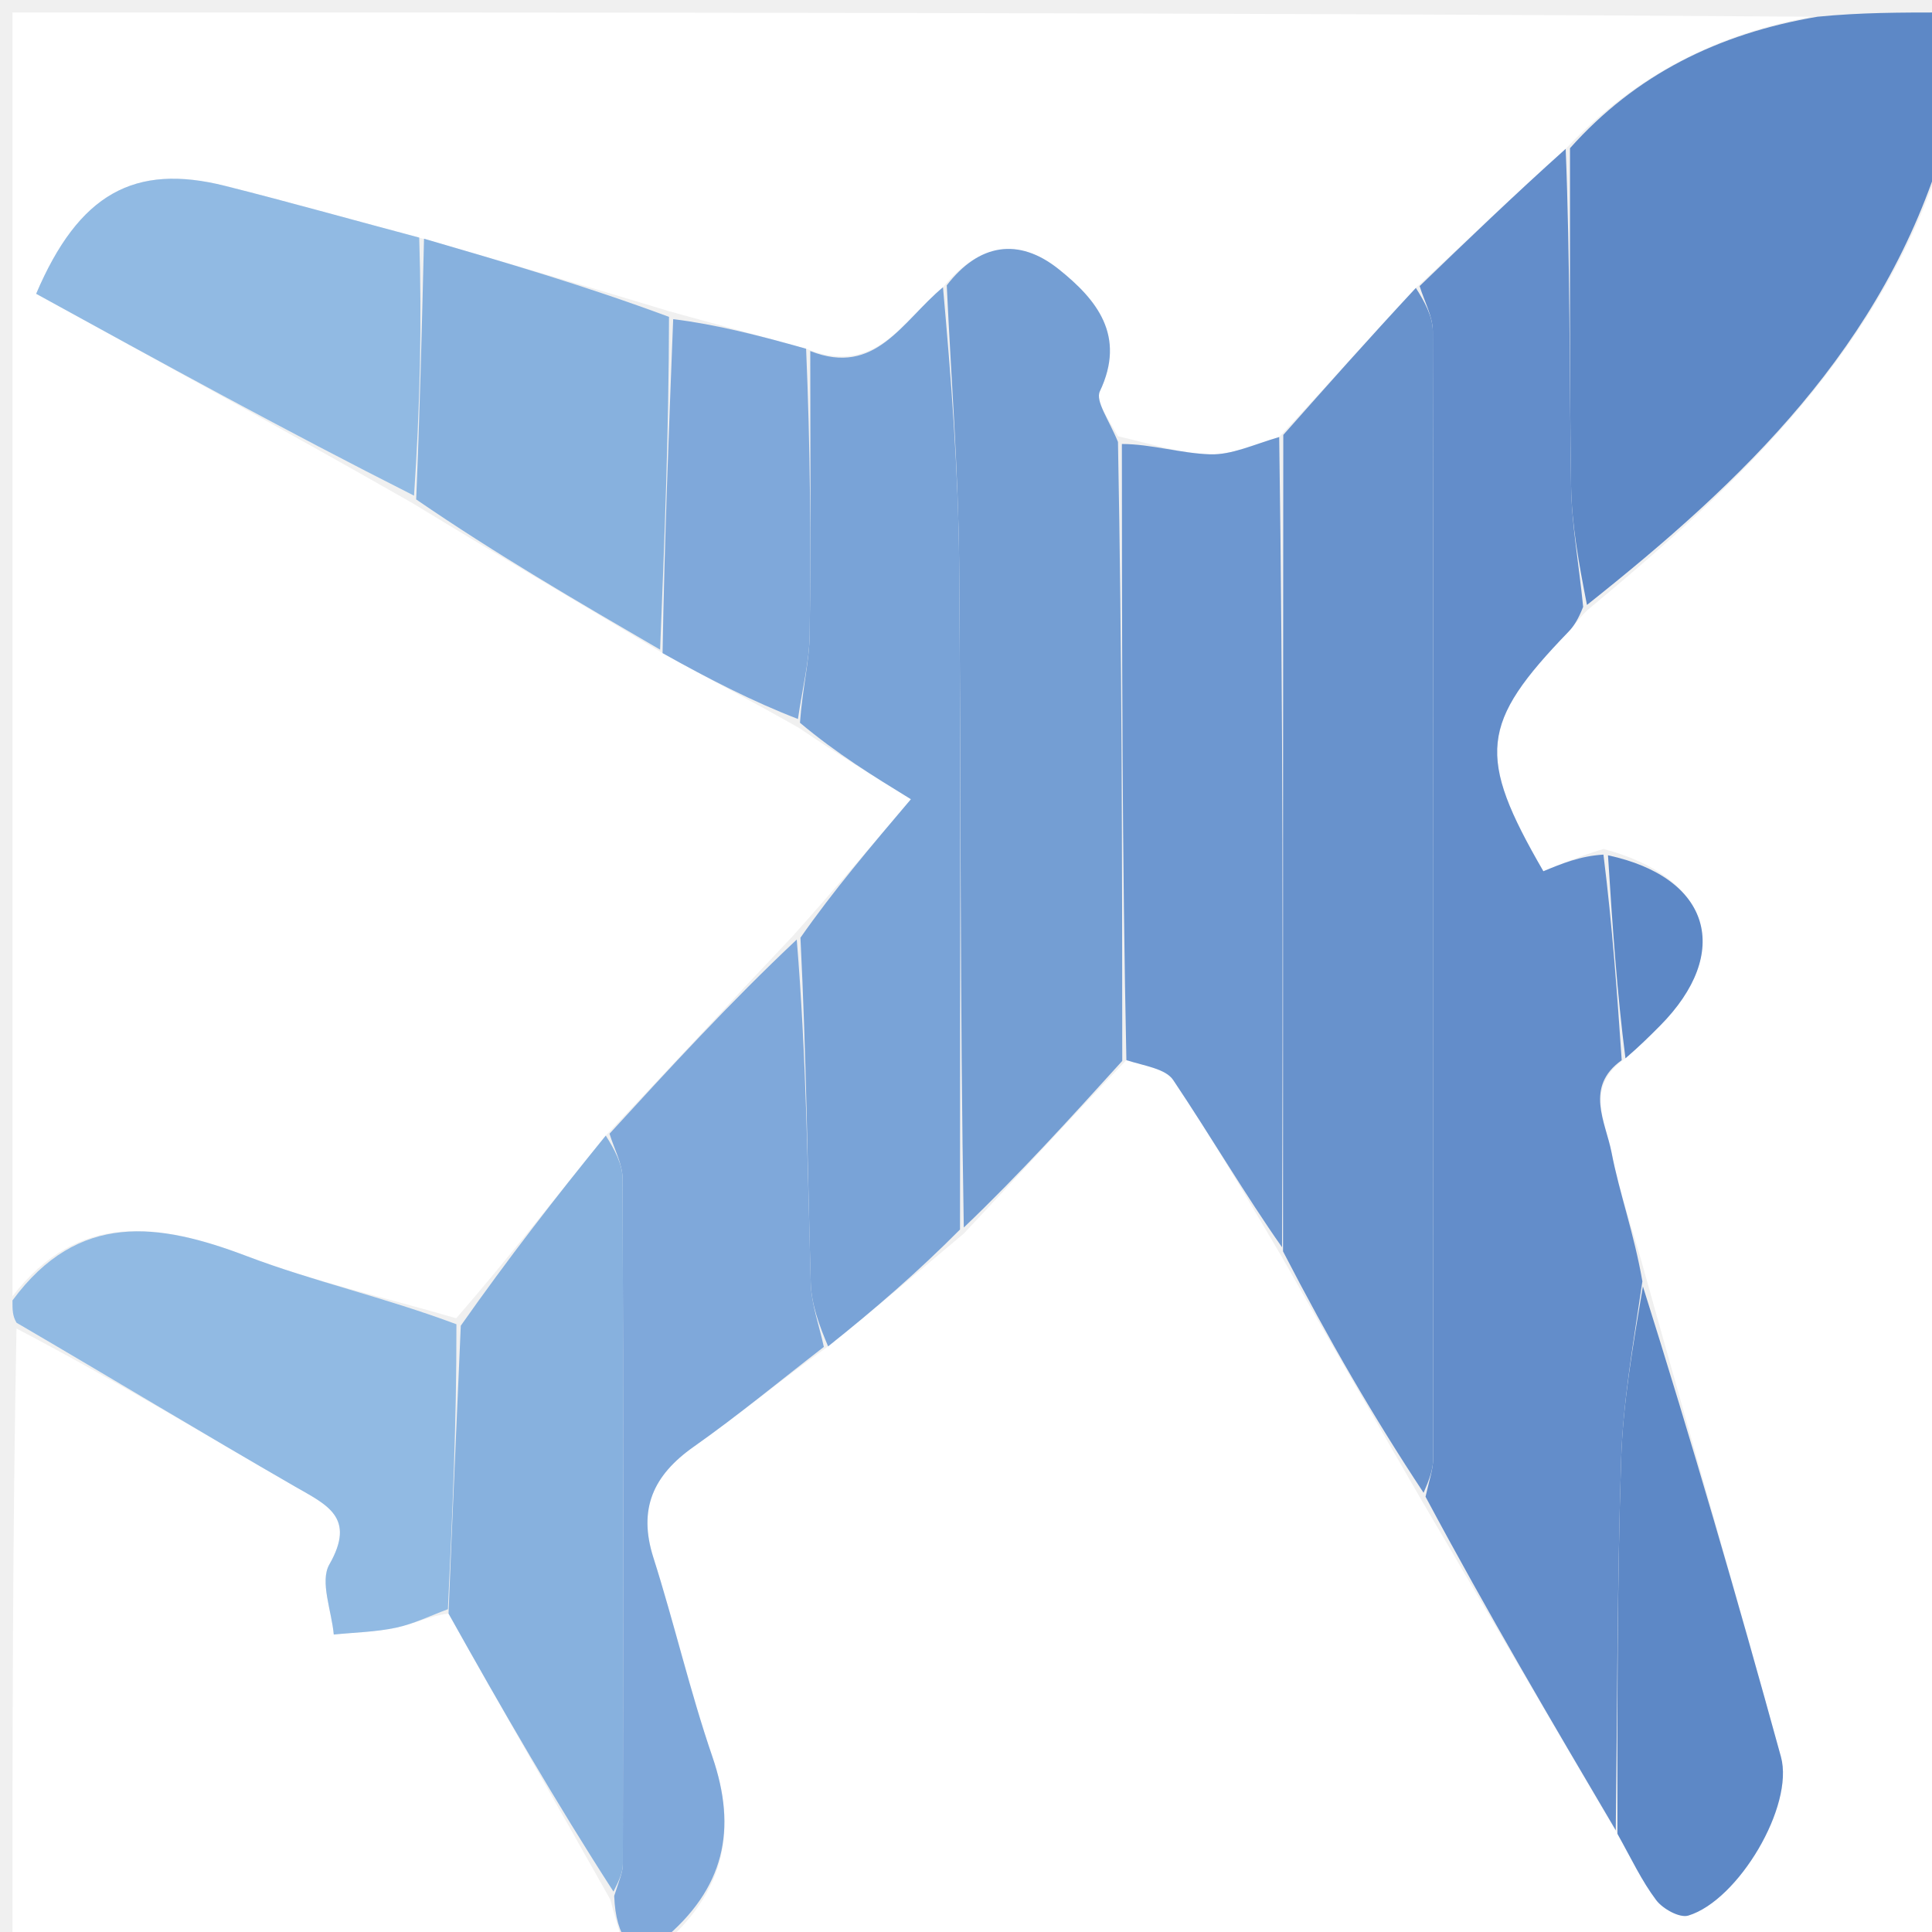
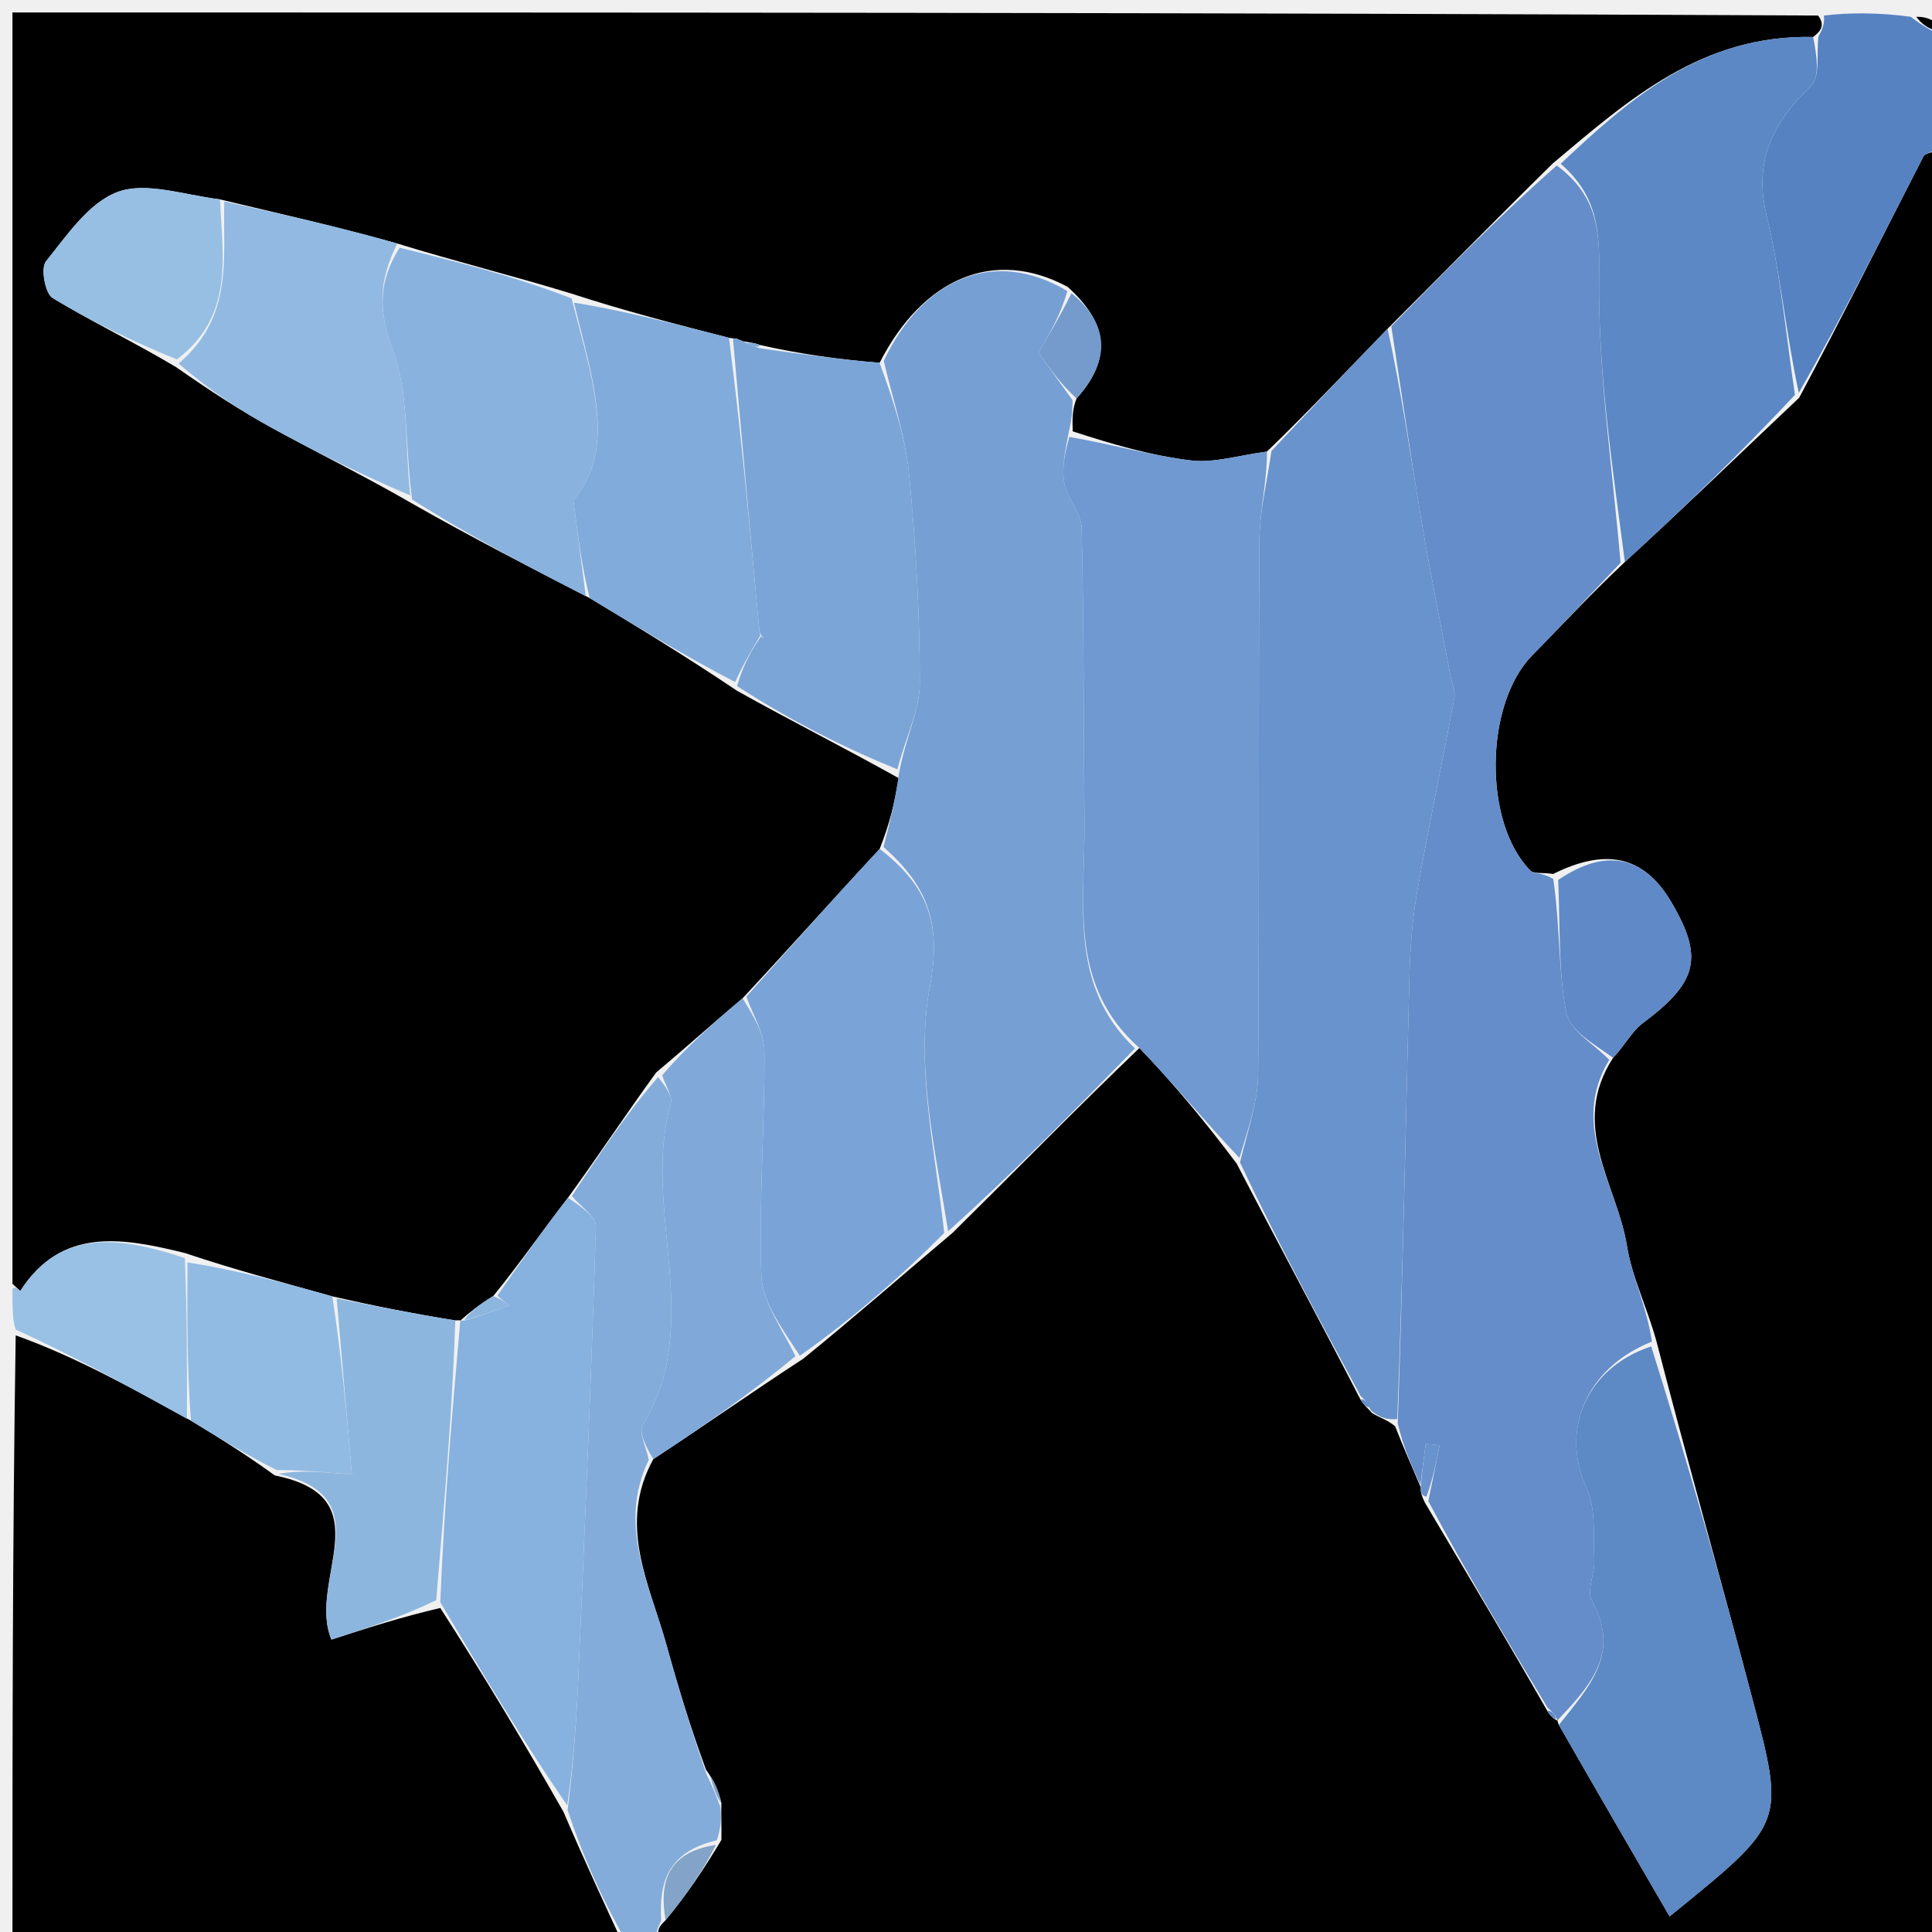
<svg xmlns="http://www.w3.org/2000/svg" version="1.1" id="Layer_1" x="0px" y="0px" width="100%" viewBox="0 0 155 155" enable-background="new 0 0 155 155" xml:space="preserve">
-   <path fill="#FFFFFF" opacity="1" stroke="none" d=" M1,104   C1,69.727 1,35.455 1,1   C49.021,1 97.042,1 145.345,1.342   C137.832,2.698 131.218,5.99 125.611,11.943   C121.475,15.648 117.684,19.3 113.591,23.099   C109.843,27.127 106.399,31.009 102.627,35.062   C100.56,35.67 98.81,36.504 97.088,36.449   C94.717,36.373 92.368,35.624 89.697,34.999   C88.965,33.67 87.865,32.183 88.239,31.395   C90.36,26.928 87.983,24.03 84.94,21.598   C81.715,19.02 78.532,19.541 75.654,23.045   C72.356,25.793 70.245,30.237 64.672,27.979   C60.896,26.913 57.455,26.03 53.678,24.966   C46.901,22.907 40.46,21.028 33.632,19.061   C28.184,17.614 23.14,16.189 18.058,14.912   C10.788,13.086 6.33,15.525 2.9,23.57   C12.853,29.038 22.878,34.546 33.074,40.354   C39.816,44.477 46.387,48.298 53.156,52.398   C56.887,54.487 60.421,56.297 64.117,58.409   C67.151,60.477 70.024,62.242 73.08,64.12   C69.796,67.994 66.85,71.469 63.607,75.091   C58.507,80.477 53.704,85.716 48.6,91.105   C44.518,96.13 40.736,101.004 36.604,105.763   C30.759,104.053 25.134,102.802 19.803,100.777   C12.734,98.092 6.287,97.153 1,104  z" />
-   <path fill="#FFFFFF" opacity="1" stroke="none" d=" M156,12   C156,59.915 156,107.83 156,156   C121.98,156 87.958,156 53.586,155.676   C58.156,151.528 59.15,146.759 57.153,140.937   C55.353,135.69 54.104,130.257 52.421,124.967   C51.177,121.057 52.408,118.357 55.651,116.072   C59.235,113.546 62.622,110.742 66.437,108.016   C70.196,105.021 73.613,102.069 77.332,98.96   C81.769,94.239 85.903,89.676 90.368,85.054   C91.869,85.53 93.517,85.743 94.127,86.653   C97.168,91.195 99.937,95.919 102.881,100.907   C106.606,107.506 110.25,113.777 114.052,120.364   C119.349,129.399 124.489,138.118 129.765,147.126   C130.873,149.108 131.71,150.902 132.877,152.448   C133.404,153.145 134.753,153.893 135.446,153.683   C139.461,152.468 143.965,144.888 142.879,140.936   C139.389,128.244 135.713,115.603 132.07,102.544   C131.092,98.921 129.924,95.741 129.291,92.458   C128.819,90.014 127.098,87.202 130.407,84.907   C131.525,83.944 132.347,83.133 133.16,82.314   C139.014,76.424 137.242,70.389 128.644,68.108   C126.787,68.67 125.295,69.287 123.821,69.897   C118.453,60.629 118.741,58.028 125.836,50.684   C126.289,50.215 126.635,49.643 127.336,48.965   C139.799,38.626 151.166,27.83 156,12  z" />
-   <path fill="#FFFFFF" opacity="1" stroke="none" d=" M50,156   C33.739,156 17.478,156 1,156   C1,139.646 1,123.292 1.324,106.587   C8.973,110.586 16.264,114.996 23.644,119.251   C26.211,120.73 28.593,121.716 26.422,125.515   C25.644,126.876 26.608,129.233 26.777,131.135   C28.451,130.965 30.156,130.934 31.791,130.583   C33.213,130.278 34.557,129.611 35.985,129.456   C40.325,137.221 44.614,144.634 48.961,152.39   C49.346,153.822 49.673,154.911 50,156  z" />
-   <path fill="#5D88C6" opacity="1" stroke="none" d=" M156,11.517   C151.166,27.83 139.799,38.626 127.318,48.533   C126.664,45.177 126.094,42.102 126.046,39.019   C125.905,29.978 125.971,20.934 125.957,11.89   C131.218,5.99 137.832,2.698 145.814,1.342   C149.258,1 152.515,1 156,1   C156,4.343 156,7.688 156,11.517  z" />
-   <path fill="#7FA8DA" opacity="1" stroke="none" d=" M50.375,156   C49.673,154.911 49.346,153.822 49.276,152.104   C49.685,150.836 49.969,150.198 49.97,149.559   C49.997,131.236 50.017,112.912 49.952,94.589   C49.948,93.377 49.267,92.167 48.901,90.956   C53.704,85.716 58.507,80.477 63.921,75.379   C64.688,84.654 64.793,93.789 65.045,102.92   C65.093,104.642 65.73,106.347 66.095,108.06   C62.622,110.742 59.235,113.546 55.651,116.072   C52.408,118.357 51.177,121.057 52.421,124.967   C54.104,130.257 55.353,135.69 57.153,140.937   C59.15,146.759 58.156,151.528 53.118,155.676   C52.25,156 51.5,156 50.375,156  z" />
-   <path fill="#91BAE3" opacity="1" stroke="none" d=" M35.935,129.103   C34.557,129.611 33.213,130.278 31.791,130.583   C30.156,130.934 28.451,130.965 26.777,131.135   C26.608,129.233 25.644,126.876 26.422,125.515   C28.593,121.716 26.211,120.73 23.644,119.251   C16.264,114.996 8.973,110.586 1.324,106.118   C1,105.556 1,105.111 1,104.333   C6.287,97.153 12.734,98.092 19.803,100.777   C25.134,102.802 30.759,104.053 36.618,106.242   C36.633,114.259 36.284,121.681 35.935,129.103  z" />
-   <path fill="#638DCA" opacity="1" stroke="none" d=" M125.611,11.943   C125.971,20.934 125.905,29.978 126.046,39.019   C126.094,42.102 126.664,45.177 127.013,48.687   C126.635,49.643 126.289,50.215 125.836,50.684   C118.741,58.028 118.453,60.629 123.821,69.897   C125.295,69.287 126.787,68.67 128.641,68.564   C129.37,74.401 129.738,79.728 130.106,85.056   C127.098,87.202 128.819,90.014 129.291,92.458   C129.924,95.741 131.092,98.921 131.765,102.801   C131,108.008 130.206,112.549 130.06,117.11   C129.741,127.014 129.753,136.928 129.629,146.838   C124.489,138.118 119.349,129.399 114.367,120.079   C114.683,118.675 114.977,117.871 114.977,117.066   C115.001,86.905 115.011,56.745 114.953,26.584   C114.95,25.373 114.263,24.163 113.894,22.952   C117.684,19.3 121.475,15.648 125.611,11.943  z" />
-   <path fill="#6892CC" opacity="1" stroke="none" d=" M113.591,23.099   C114.263,24.163 114.95,25.373 114.953,26.584   C115.011,56.745 115.001,86.905 114.977,117.066   C114.977,117.871 114.683,118.675 114.211,119.764   C110.25,113.777 106.606,107.506 102.935,100.395   C102.925,78 102.94,56.445 102.955,34.891   C106.399,31.009 109.843,27.127 113.591,23.099  z" />
-   <path fill="#749ED3" opacity="1" stroke="none" d=" M90.037,85.114   C85.903,89.676 81.769,94.239 77.323,98.481   C77.007,80.517 77.104,62.871 76.953,45.227   C76.889,37.78 76.304,30.337 75.956,22.893   C78.532,19.541 81.715,19.02 84.94,21.598   C87.983,24.03 90.36,26.928 88.239,31.395   C87.865,32.183 88.965,33.67 89.693,35.456   C90.014,52.422 90.026,68.768 90.037,85.114  z" />
-   <path fill="#79A3D7" opacity="1" stroke="none" d=" M75.654,23.045   C76.304,30.337 76.889,37.78 76.953,45.227   C77.104,62.871 77.007,80.517 77.02,98.64   C73.613,102.069 70.196,105.021 66.437,108.016   C65.73,106.347 65.093,104.642 65.045,102.92   C64.793,93.789 64.688,84.654 64.218,75.232   C66.85,71.469 69.796,67.994 73.08,64.12   C70.024,62.242 67.151,60.477 64.179,57.986   C64.386,55.159 64.928,53.061 64.958,50.957   C65.067,43.36 65.004,35.761 65.006,28.162   C70.245,30.237 72.356,25.793 75.654,23.045  z" />
-   <path fill="#6D97D0" opacity="1" stroke="none" d=" M90.368,85.054   C90.026,68.768 90.014,52.422 90.006,35.62   C92.368,35.624 94.717,36.373 97.088,36.449   C98.81,36.504 100.56,35.67 102.627,35.062   C102.94,56.445 102.925,78 102.856,100.067   C99.937,95.919 97.168,91.195 94.127,86.653   C93.517,85.743 91.869,85.53 90.368,85.054  z" />
-   <path fill="#87B1DE" opacity="1" stroke="none" d=" M35.985,129.456   C36.284,121.681 36.633,114.259 36.968,106.358   C40.736,101.004 44.518,96.13 48.6,91.105   C49.267,92.167 49.948,93.377 49.952,94.589   C50.017,112.912 49.997,131.236 49.97,149.559   C49.969,150.198 49.685,150.836 49.218,151.76   C44.614,144.634 40.325,137.221 35.985,129.456  z" />
-   <path fill="#87B1DE" opacity="1" stroke="none" d=" M34.018,19.15   C40.46,21.028 46.901,22.907 53.673,25.423   C53.655,34.747 53.307,43.433 52.959,52.12   C46.387,48.298 39.816,44.477 33.388,40.067   C33.694,32.702 33.856,25.926 34.018,19.15  z" />
-   <path fill="#91BAE3" opacity="1" stroke="none" d=" M33.632,19.061   C33.856,25.926 33.694,32.702 33.217,39.765   C22.878,34.546 12.853,29.038 2.9,23.57   C6.33,15.525 10.788,13.086 18.058,14.912   C23.14,16.189 28.184,17.614 33.632,19.061  z" />
-   <path fill="#7FA8DA" opacity="1" stroke="none" d=" M53.156,52.398   C53.307,43.433 53.655,34.747 54.008,25.604   C57.455,26.03 60.896,26.913 64.672,27.979   C65.004,35.761 65.067,43.36 64.958,50.957   C64.928,53.061 64.386,55.159 64.018,57.683   C60.421,56.297 56.887,54.487 53.156,52.398  z" />
-   <path fill="#5D88C6" opacity="1" stroke="none" d=" M129.765,147.126   C129.753,136.928 129.741,127.014 130.06,117.11   C130.206,112.549 131,108.008 131.805,103.2   C135.713,115.603 139.389,128.244 142.879,140.936   C143.965,144.888 139.461,152.468 135.446,153.683   C134.753,153.893 133.404,153.145 132.877,152.448   C131.71,150.902 130.873,149.108 129.765,147.126  z" />
-   <path fill="#5D88C6" opacity="1" stroke="none" d=" M130.407,84.907   C129.738,79.728 129.37,74.401 129.005,68.618   C137.242,70.389 139.014,76.424 133.16,82.314   C132.347,83.133 131.525,83.944 130.407,84.907  z" />
+   <path fill="#000000" opacity="1" stroke="none" d=" M156,12   C156,59.915 156,107.83 156,156   C121.98,156 87.958,156 53.132,155.776   C52.566,155.071 52.805,154.591 53.399,154.055   C55.104,151.995 56.454,149.991 57.875,147.617   C57.898,146.496 57.848,145.746 57.875,144.656   C57.624,143.602 57.295,142.889 56.642,141.983   C55.366,138.518 54.381,135.255 53.471,131.972   C52.123,127.11 49.513,122.358 52.413,117.064   C56.548,114.351 60.321,111.696 64.44,109.009   C68.562,105.665 72.338,102.352 76.426,98.906   C81.51,93.886 86.284,89.001 91.413,84.078   C94.236,87.025 96.703,90.011 99.215,93.352   C102.564,99.811 105.867,105.913 109.145,112.275   C109.398,112.722 109.678,112.909 110.077,113.368   C110.763,113.78 111.329,113.92 111.932,114.43   C112.63,116.24 113.291,117.68 113.972,119.309   C113.981,119.761 114.045,120.003 114.329,120.575   C117.704,126.287 120.934,131.649 124.141,137.271   C124.398,137.719 124.677,137.907 124.972,138.059   C124.986,138.024 124.918,138.059 125.066,138.388   C128.09,143.668 130.968,148.621 133.948,153.749   C143.249,146.178 143.26,146.415 140.534,136.083   C138.057,126.698 135.411,117.357 132.895,107.613   C132.118,104.809 130.929,102.447 130.528,99.958   C129.735,95.027 125.87,90.342 129.414,84.865   C130.402,83.817 130.931,82.729 131.793,82.087   C136.187,78.81 136.712,76.848 134.098,72.394   C131.835,68.539 128.725,68.07 124.61,70.115   C123.73,69.981 123.048,70.117 122.779,69.845   C118.985,66.014 119.104,56.494 122.902,52.61   C125.303,50.155 127.644,47.642 130.362,45.085   C135.152,40.704 139.592,36.391 144.341,31.914   C147.851,25.347 151.034,18.933 154.306,12.566   C154.501,12.187 155.419,12.18 156,12  z" />
+   <path fill="#000000" opacity="1" stroke="none" d=" M1,103   C1,69.06 1,35.121 1,1   C49.021,1 97.042,1 145.864,1.247   C146.406,1.977 146.147,2.46 145.465,2.967   C136.581,2.771 130.769,7.905 124.599,13.091   C120.063,17.546 115.843,21.863 111.323,26.376   C108.018,29.776 105.011,32.979 101.645,36.229   C99.378,36.526 97.422,37.161 95.569,36.941   C92.383,36.562 89.261,35.649 86.061,34.606   C86.023,33.539 86.037,32.825 86.371,31.965   C89.299,28.71 88.819,25.852 85.653,23.014   C79.78,19.855 74.055,22.283 70.569,29.107   C67.196,28.827 64.155,28.395 60.994,27.683   C60.365,27.438 59.857,27.472 59.284,27.305   C59.22,27.104 58.804,27.176 58.481,27.1   C54.12,25.979 50.082,24.934 45.853,23.557   C41.128,22.108 36.596,20.991 31.872,19.537   C27.119,18.188 22.558,17.176 17.647,15.997   C14.644,15.612 11.678,14.561 9.421,15.406   C7.115,16.268 5.37,18.881 3.683,20.973   C3.252,21.508 3.619,23.544 4.217,23.908   C7.357,25.815 10.689,27.406 14.096,29.434   C16.804,31.316 19.317,32.966 21.947,34.404   C25.574,36.388 29.289,38.212 33.108,40.423   C37.832,43.106 42.414,45.47 47.314,47.985   C51.412,50.453 55.191,52.771 59.119,55.412   C63.499,57.862 67.73,59.987 72.092,62.425   C71.776,64.474 71.328,66.212 70.574,68.106   C66.805,72.16 63.342,76.059 59.577,80.087   C57.17,82.113 55.066,84.01 52.643,86.045   C50.175,89.441 48.026,92.698 45.568,96.09   C43.472,98.802 41.684,101.38 39.573,103.98   C38.464,104.646 37.678,105.289 36.93,105.949   C36.967,105.966 36.935,105.89 36.53,105.935   C33.087,105.377 30.049,104.774 26.659,104.004   C22.554,102.849 18.801,101.862 14.843,100.53   C9.771,99.274 4.924,98.441 1.628,103.57   C1.419,103.38 1.209,103.19 1,103  z" />
+   <path fill="#000000" opacity="1" stroke="none" d=" M50,156   C33.74,156 17.48,156 1,156   C1,139.98 1,123.959 1.259,107.134   C6.012,108.83 10.505,111.329 15.316,113.975   C17.72,115.434 19.806,116.745 22.049,118.372   C30.81,120.13 24.62,126.788 26.588,131.54   C29.45,130.619 32.224,129.725 35.324,129.005   C38.823,134.451 41.996,139.724 45.201,145.351   C46.822,149.136 48.411,152.568 50,156  z" />
+   <path fill="#83ACDB" opacity="1" stroke="none" d=" M50.375,156   C48.411,152.568 46.822,149.136 45.538,145.202   C46.036,141.227 46.264,137.757 46.413,134.284   C46.924,122.322 47.449,110.361 47.812,98.394   C47.836,97.602 46.552,96.77 45.877,95.956   C48.026,92.698 50.175,89.441 52.801,86.41   C53.473,87.268 53.967,87.984 53.817,88.517   C51.431,96.961 56.587,106.06 51.579,114.307   C51.206,114.923 51.87,116.168 52.051,117.121   C49.513,122.358 52.123,127.11 53.471,131.972   C54.381,135.255 55.366,138.518 56.654,142.286   C57.26,143.52 57.529,144.258 57.799,144.996   C57.848,145.746 57.898,146.496 57.512,147.641   C53.511,148.586 52.875,151.081 53.045,154.111   C52.805,154.591 52.566,155.071 52.663,155.776   C52.25,156 51.5,156 50.375,156  z" />
+   <path fill="#5682C2" opacity="1" stroke="none" d=" M145.888,2.944   C146.147,2.46 146.406,1.977 146.333,1.247   C148.371,1 150.741,1 153.292,1.348   C154.315,2.131 155.158,2.566 156,3   C156,5.7 156,8.4 156,11.55   C155.419,12.18 154.501,12.187 154.306,12.566   C151.034,18.933 147.851,25.347 144.312,31.516   C143.257,26.624 142.839,21.894 141.735,17.329   C140.659,12.879 142.237,9.841 145.29,6.897   C146.052,6.163 145.718,4.292 145.888,2.944  z" />
+   <path fill="#98C1E5" opacity="1" stroke="none" d=" M14.999,113.827   C10.505,111.329 6.012,108.83 1.259,106.666   C1,105.933 1,104.867 1,103.4   C1.209,103.19 1.419,103.38 1.628,103.57   C4.924,98.441 9.771,99.274 14.832,100.932   C15.017,105.728 15.008,109.778 14.999,113.827  z" />
+   <path fill="#000000" opacity="1" stroke="none" d=" M156,2.5   C155.158,2.566 154.315,2.131 153.736,1.348   C154.667,1.333 155.333,1.667 156,2.5  z" />
+   <path fill="#648DC9" opacity="1" stroke="none" d=" M111.622,26.179   C115.843,21.863 120.063,17.546 124.896,13.275   C128.171,15.719 128.347,18.499 128.296,22.099   C128.188,29.775 129.363,37.468 130.012,45.155   C127.644,47.642 125.303,50.155 122.902,52.61   C119.104,56.494 118.985,66.014 122.779,69.845   C123.048,70.117 123.73,69.981 124.617,70.52   C125.178,74.428 125.011,77.914 125.659,81.242   C125.938,82.675 127.907,83.778 129.107,85.031   C125.87,90.342 129.735,95.027 130.528,99.958   C130.929,102.447 132.118,104.809 132.528,107.634   C127.17,109.77 125.191,114.835 127.281,119.354   C128.054,121.027 127.82,123.195 127.91,125.143   C127.96,126.233 127.269,127.593 127.709,128.39   C130.069,132.656 127.491,135.321 124.918,138.059   C124.918,138.059 124.986,138.024 124.877,137.853   C124.607,137.422 124.406,137.199 124.164,137.012   C120.934,131.649 117.704,126.287 114.59,120.427   C114.971,118.602 115.236,117.275 115.501,115.947   C115.128,115.912 114.755,115.878 114.381,115.843   C114.238,116.935 114.095,118.027 113.952,119.119   C113.291,117.68 112.63,116.24 112.139,114.216   C112.556,101.937 112.78,90.241 113.072,78.546   C113.129,76.235 113.284,73.902 113.682,71.63   C114.596,66.407 115.71,61.219 116.675,56.005   C116.785,55.406 116.464,54.728 116.344,54.086   C115.562,49.936 114.715,45.797 114.017,41.634   C113.154,36.493 112.415,31.332 111.622,26.179  M125.531,132.503   C125.531,132.503 125.487,132.521 125.531,132.503  z" />
+   <path fill="#6993CD" opacity="1" stroke="none" d=" M111.323,26.376   C112.415,31.332 113.154,36.493 114.017,41.634   C114.715,45.797 115.562,49.936 116.344,54.086   C116.464,54.728 116.785,55.406 116.675,56.005   C115.71,61.219 114.596,66.407 113.682,71.63   C113.284,73.902 113.129,76.235 113.072,78.546   C112.78,90.241 112.556,101.937 112.101,113.847   C111.329,113.92 110.763,113.78 109.983,113.163   C109.61,112.427 109.41,112.204 109.171,112.016   C105.867,105.913 102.564,99.811 99.482,93.253   C100.135,90.577 100.921,88.359 100.939,86.135   C101.051,71.884 100.948,57.632 101.039,43.381   C101.055,40.979 101.667,38.582 102.004,36.182   C105.011,32.979 108.018,29.776 111.323,26.376  z" />
+   <path fill="#769FD4" opacity="1" stroke="none" d=" M86.05,32.111   C86.037,32.825 86.023,33.539 85.737,34.7   C85.422,36.369 85.167,37.633 85.396,38.8   C85.639,40.035 86.754,41.17 86.781,42.365   C86.96,50.283 86.937,58.205 87.004,66.126   C87.057,72.411 85.7,79.022 91.057,84.116   C86.284,89.001 81.51,93.886 76.068,98.778   C75.012,92.202 73.425,85.394 74.61,79.109   C75.596,73.883 74.269,70.959 70.881,67.95   C71.328,66.212 71.776,64.474 72.128,62.035   C72.653,59.16 73.79,56.988 73.792,54.815   C73.795,49.206 73.476,43.579 72.928,37.995   C72.628,34.945 71.601,31.966 70.902,28.955   C74.055,22.283 79.78,19.855 85.63,23.352   C85.057,25.348 84.174,26.833 83.307,28.291   C84.324,29.708 85.187,30.909 86.05,32.111  z" />
+   <path fill="#6F99D0" opacity="1" stroke="none" d=" M91.413,84.078   C85.7,79.022 87.057,72.411 87.004,66.126   C86.937,58.205 86.96,50.283 86.781,42.365   C86.754,41.17 85.639,40.035 85.396,38.8   C85.167,37.633 85.422,36.369 85.789,35.054   C89.261,35.649 92.383,36.562 95.569,36.941   C97.422,37.161 99.378,36.526 101.645,36.229   C101.667,38.582 101.055,40.979 101.039,43.381   C100.948,57.632 101.051,71.884 100.939,86.135   C100.921,88.359 100.135,90.577 99.437,92.897   C96.703,90.011 94.236,87.025 91.413,84.078  z" />
+   <path fill="#5C88C5" opacity="1" stroke="none" d=" M130.362,45.085   C129.363,37.468 128.188,29.775 128.296,22.099   C128.347,18.499 128.171,15.719 125.212,13.137   C130.769,7.905 136.581,2.771 145.465,2.968   C145.718,4.292 146.052,6.163 145.29,6.897   C142.237,9.841 140.659,12.879 141.735,17.329   C142.839,21.894 143.257,26.624 144.004,31.68   C139.592,36.391 135.152,40.704 130.362,45.085  z" />
+   <path fill="#7AA4D7" opacity="1" stroke="none" d=" M70.574,68.106   C74.269,70.959 75.596,73.883 74.61,79.109   C73.425,85.394 75.012,92.202 75.756,98.912   C72.338,102.352 68.562,105.665 64.168,108.771   C62.686,106.49 61.159,104.438 61.085,102.336   C60.874,96.347 61.359,90.336 61.329,84.336   C61.321,82.874 60.388,81.417 59.88,79.958   C63.342,76.059 66.805,72.16 70.574,68.106  z" />
+   <path fill="#5D89C5" opacity="1" stroke="none" d=" M125.066,138.388   C127.491,135.321 130.069,132.656 127.709,128.39   C127.269,127.593 127.96,126.233 127.91,125.143   C127.82,123.195 128.054,121.027 127.281,119.354   C125.191,114.835 127.17,109.77 132.473,108.018   C135.411,117.357 138.057,126.698 140.534,136.083   C143.26,146.415 143.249,146.178 133.948,153.749   C130.968,148.621 128.09,143.668 125.066,138.388  z" />
+   <path fill="#80A9DA" opacity="1" stroke="none" d=" M59.577,80.087   C60.388,81.417 61.321,82.874 61.329,84.336   C61.359,90.336 60.874,96.347 61.085,102.336   C61.159,104.438 62.686,106.49 63.822,108.802   C60.321,111.696 56.548,114.351 52.413,117.064   C51.87,116.168 51.206,114.923 51.579,114.307   C56.587,106.06 51.431,96.961 53.817,88.517   C53.967,87.984 53.473,87.268 53.121,86.272   C55.066,84.01 57.17,82.113 59.577,80.087  z" />
+   <path fill="#6089C7" opacity="1" stroke="none" d=" M129.414,84.865   C127.907,83.778 125.938,82.675 125.659,81.242   C125.011,77.914 125.178,74.428 125.008,70.6   C128.725,68.07 131.835,68.539 134.098,72.394   C136.712,76.848 136.187,78.81 131.793,82.087   C130.931,82.729 130.402,83.817 129.414,84.865  z" />
+   <path fill="#83A4C8" opacity="1" stroke="none" d=" M53.399,154.055   C52.875,151.081 53.511,148.586 57.44,148.012   C56.454,149.991 55.104,151.995 53.399,154.055  z" />
+   <path fill="#6993CD" opacity="1" stroke="none" d=" M113.972,119.309   C114.095,118.027 114.238,116.935 114.381,115.843   C114.755,115.878 115.128,115.912 115.501,115.947   C115.236,117.275 114.971,118.602 114.445,120.078   C114.045,120.003 113.981,119.761 113.972,119.309  z" />
+   <path fill="#83A4C8" opacity="1" stroke="none" d=" M57.875,144.656   C57.529,144.258 57.26,143.52 56.979,142.479   C57.295,142.889 57.624,143.602 57.875,144.656  z" />
+   <path fill="#648DC9" opacity="1" stroke="none" d=" M109.145,112.275   C109.41,112.204 109.61,112.427 109.864,112.892   C109.678,112.909 109.398,112.722 109.145,112.275  z" />
+   <path fill="#5D89C5" opacity="1" stroke="none" d=" M124.141,137.271   C124.406,137.199 124.607,137.422 124.862,137.888   C124.677,137.907 124.398,137.719 124.141,137.271  z" />
+   <path fill="#87B1DE" opacity="1" stroke="none" d=" M45.568,96.09   C46.552,96.77 47.836,97.602 47.812,98.394   C47.449,110.361 46.924,122.322 46.413,134.284   C46.264,137.757 46.036,141.227 45.507,144.848   C41.996,139.724 38.823,134.451 35.324,128.548   C35.644,120.575 36.29,113.232 36.935,105.89   C36.935,105.89 36.967,105.966 37.262,105.954   C38.652,105.539 39.747,105.135 40.841,104.731   C40.526,104.473 40.211,104.215 39.896,103.957   C41.684,101.38 43.472,98.802 45.568,96.09  z" />
+   <path fill="#7BA5D7" opacity="1" stroke="none" d=" M70.569,29.107   C71.601,31.966 72.628,34.945 72.928,37.995   C73.476,43.579 73.795,49.206 73.792,54.815   C73.79,56.988 72.653,59.16 71.997,61.723   C67.73,59.987 63.499,57.862 59.129,55.041   C59.66,53.231 60.33,52.116 61.04,51.08   C61.08,51.159 61.284,51.175 61.284,51.175   C61.284,51.175 61,51 60.923,50.591   C60.166,42.513 59.485,34.844 58.804,27.176   C58.804,27.176 59.22,27.104 59.719,27.446   C60.516,27.845 60.815,27.904 61.113,27.962   C64.155,28.395 67.196,28.827 70.569,29.107  z" />
+   <path fill="#89B2DF" opacity="1" stroke="none" d=" M46.995,47.835   C42.414,45.47 37.832,43.106 33.055,40.064   C32.478,35.589 32.806,31.524 31.506,28.071   C30.312,24.898 30.391,22.513 32.063,19.874   C36.596,20.991 41.128,22.108 45.859,23.944   C47.474,30.306 49.543,35.978 46.005,40.135   C46.437,43.491 46.716,45.663 46.995,47.835  z" />
+   <path fill="#81ABDA" opacity="1" stroke="none" d=" M47.314,47.985   C46.716,45.663 46.437,43.491 46.005,40.135   C49.543,35.978 47.474,30.306 46.051,24.277   C50.082,24.934 54.12,25.979 58.481,27.1   C59.485,34.844 60.166,42.513 60.923,50.591   C61,51 61,51 61,51   C60.33,52.116 59.66,53.231 58.98,54.717   C55.191,52.771 51.412,50.453 47.314,47.985  z" />
+   <path fill="#91B9E2" opacity="1" stroke="none" d=" M31.872,19.537   C30.391,22.513 30.312,24.898 31.506,28.071   C32.806,31.524 32.478,35.589 32.913,39.746   C29.289,38.212 25.574,36.388 21.947,34.404   C19.317,32.966 16.804,31.316 14.331,29.164   C18.802,25.351 17.855,20.601 17.996,16.165   C22.558,17.176 27.119,18.188 31.872,19.537  z" />
+   <path fill="#8DB6DF" opacity="1" stroke="none" d=" M36.53,105.935   C36.29,113.232 35.644,120.575 34.999,128.374   C32.224,129.725 29.45,130.619 26.588,131.54   C24.62,126.788 30.81,120.13 22.339,118.251   C23.987,117.941 25.501,118.068 28.229,118.296   C27.803,113.353 27.407,108.762 27.011,104.171   C30.049,104.774 33.087,105.377 36.53,105.935  z" />
+   <path fill="#92BBE3" opacity="1" stroke="none" d=" M26.659,104.004   C27.407,108.762 27.803,113.353 28.229,118.296   C25.501,118.068 23.987,117.941 22.182,117.935   C19.806,116.745 17.72,115.434 15.316,113.975   C15.008,109.778 15.017,105.728 15.037,101.277   C18.801,101.862 22.554,102.849 26.659,104.004  z" />
+   <path fill="#97BFE4" opacity="1" stroke="none" d=" M17.647,15.997   C17.855,20.601 18.802,25.351 14.189,28.837   C10.689,27.406 7.357,25.815 4.217,23.908   C3.619,23.544 3.252,21.508 3.683,20.973   C5.37,18.881 7.115,16.268 9.421,15.406   C11.678,14.561 14.644,15.612 17.647,15.997  z" />
+   <path fill="#749BCB" opacity="1" stroke="none" d=" M86.371,31.965   C85.187,30.909 84.324,29.708 83.307,28.291   C84.174,26.833 85.057,25.348 85.962,23.525   C88.819,25.852 89.299,28.71 86.371,31.965  z" />
+   <path fill="#8DB6DF" opacity="1" stroke="none" d=" M39.573,103.98   C40.211,104.215 40.526,104.473 40.841,104.731   C39.747,105.135 38.652,105.539 37.225,105.937   C37.678,105.289 38.464,104.646 39.573,103.98  z" />
+   <path fill="#81ABDA" opacity="1" stroke="none" d=" M60.994,27.683   C60.815,27.904 60.516,27.845 59.783,27.647   C59.857,27.472 60.365,27.438 60.994,27.683  z" />
+   <path fill="#5D89C5" opacity="1" stroke="none" d=" M125.509,132.512   C125.487,132.521 125.531,132.503 125.509,132.512  z" />
+   <path fill="#81ABDA" opacity="1" stroke="none" d=" M61,51   C61,51 61.284,51.175 61.284,51.175   C61.284,51.175 61.08,51.159 61.04,51.08   C61,51 61,51 61,51  z" />
</svg>
